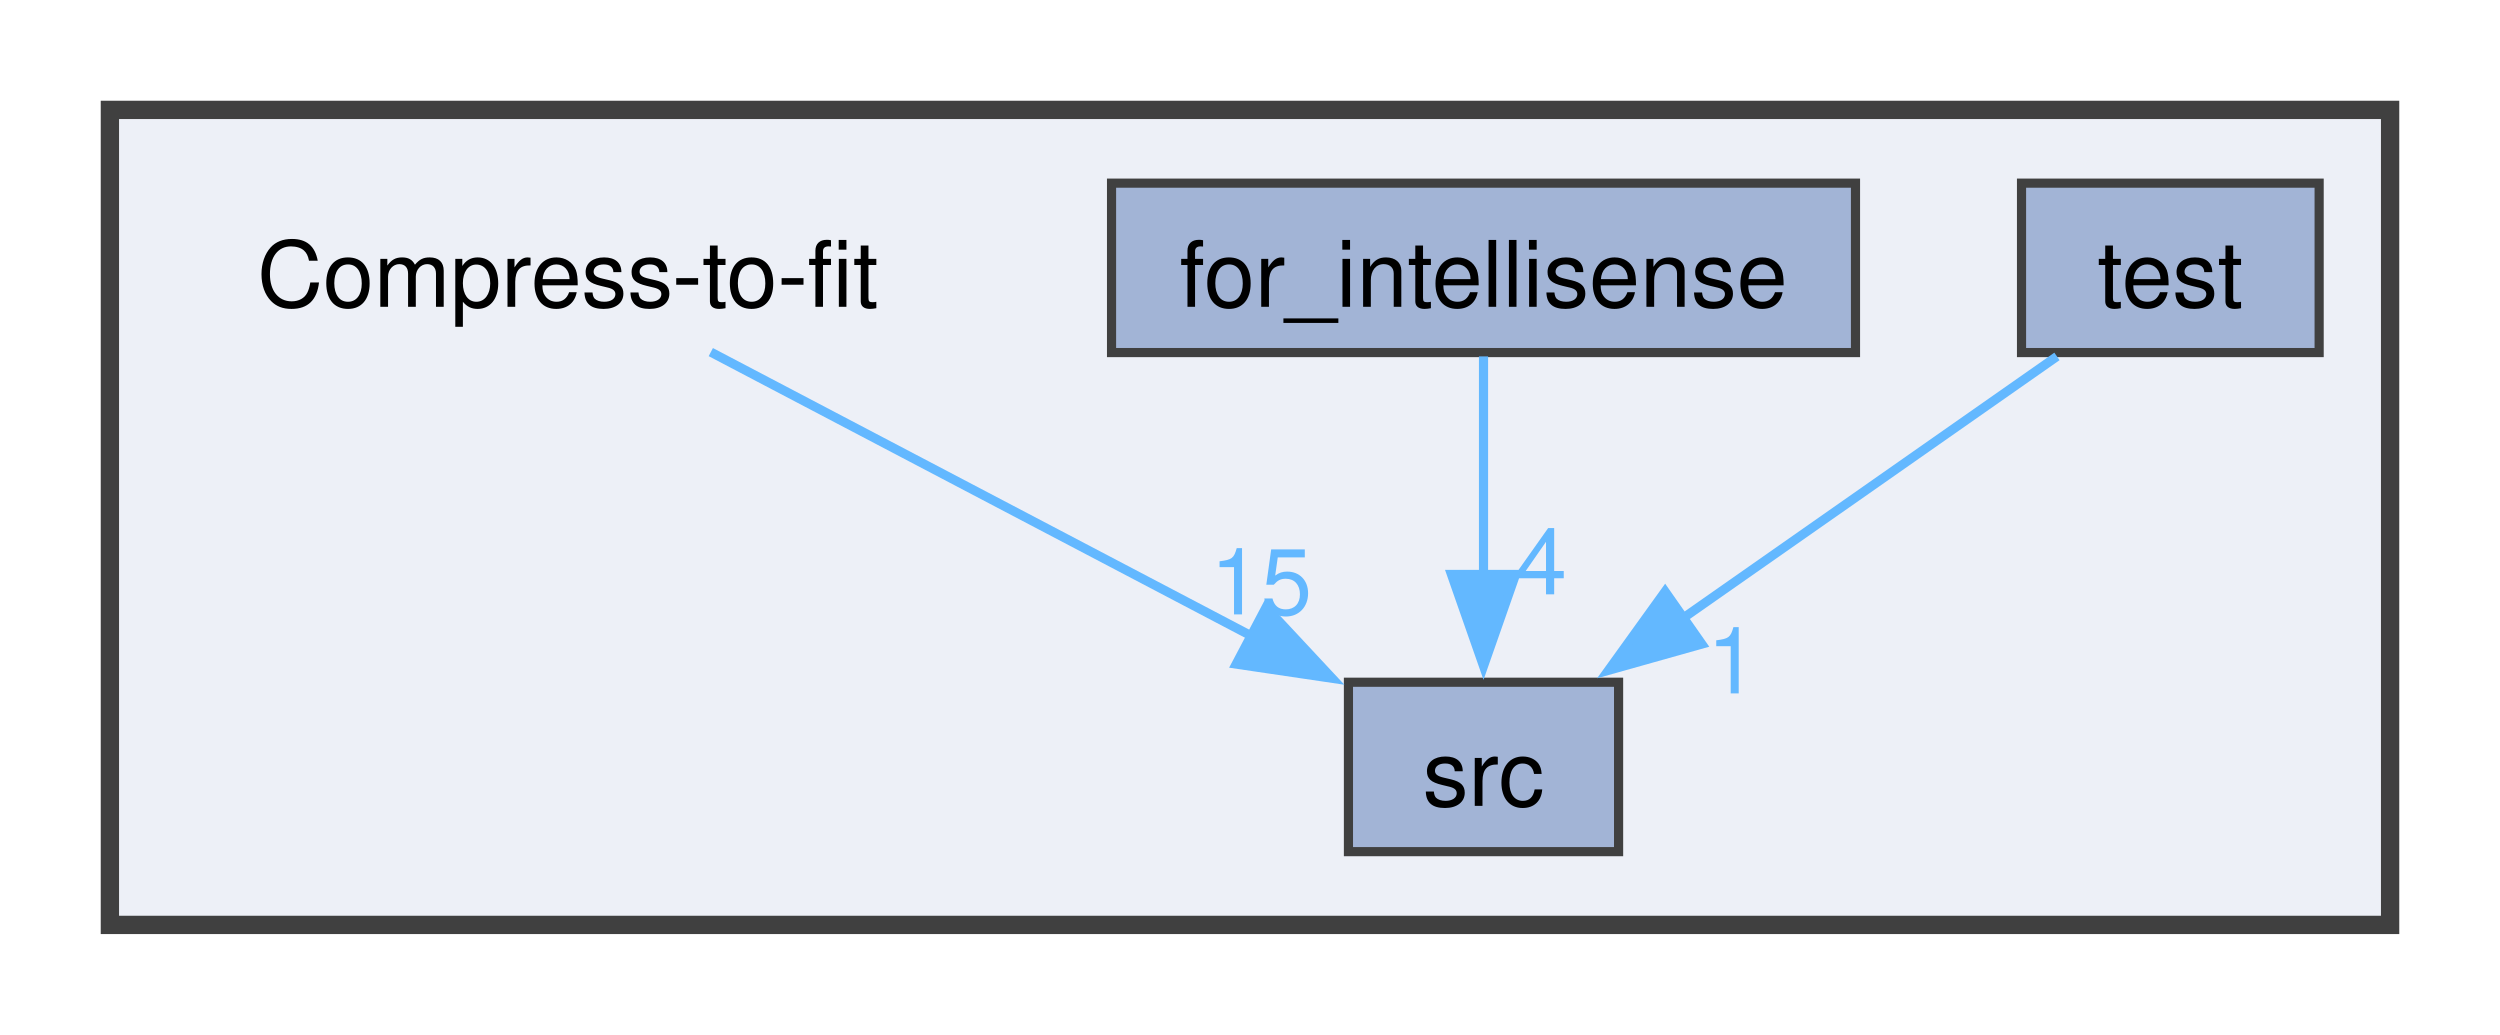
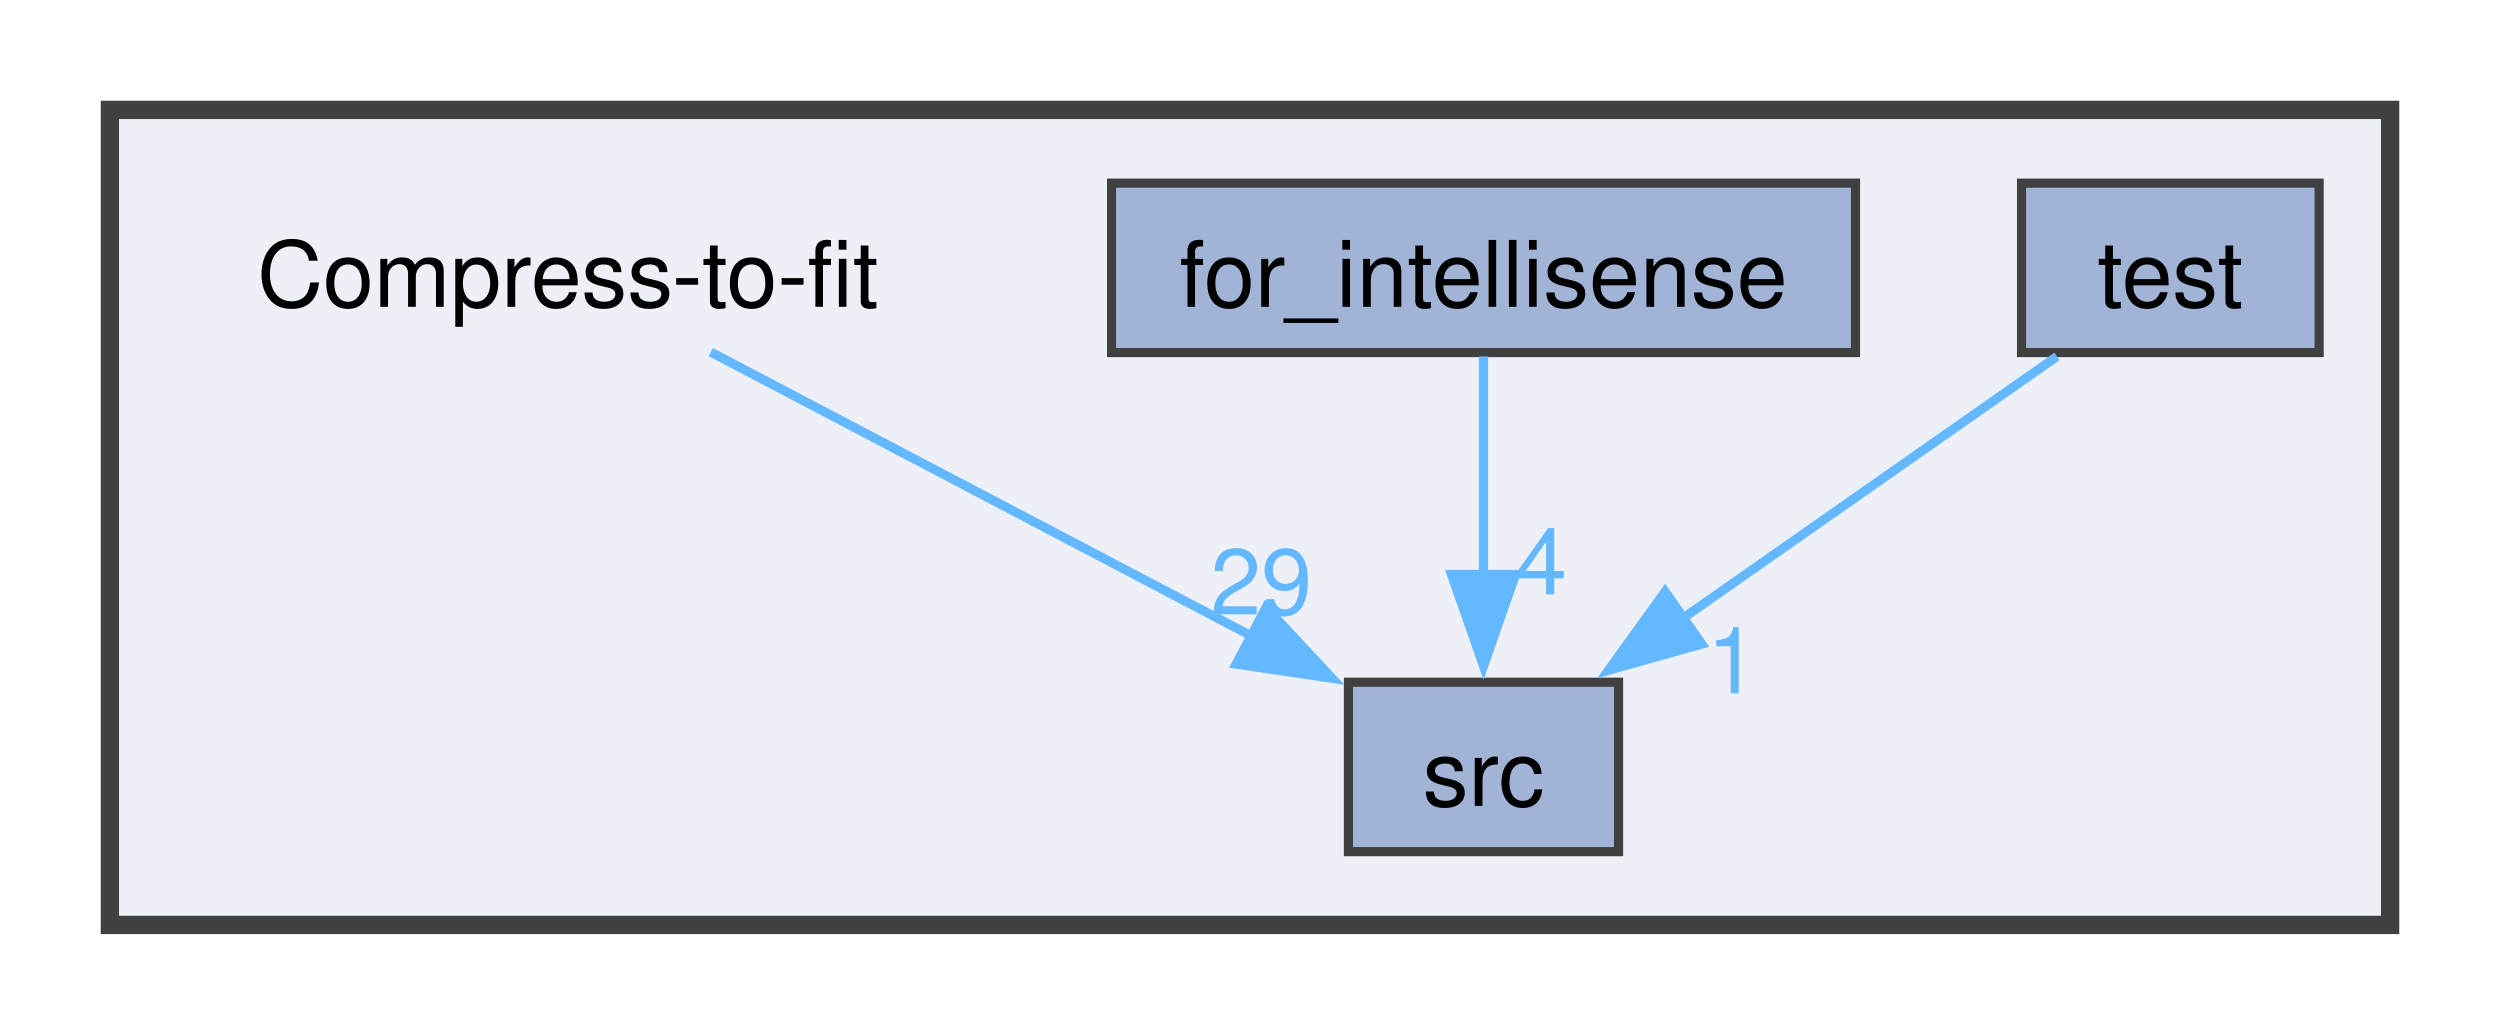
<svg xmlns="http://www.w3.org/2000/svg" xmlns:xlink="http://www.w3.org/1999/xlink" width="273pt" height="113pt" viewBox="0.00 0.00 273.00 113.00">
  <g id="graph0" class="graph" transform="scale(1 1) rotate(0) translate(4 109)">
    <g id="clust1" class="cluster">
      <g id="a_clust1">
        <a xlink:href="dir_90534ac33c4a4bc62c9eac9945a573c1.html" target="_top">
          <polygon fill="#edf0f7" stroke="#404040" stroke-width="2" points="8,-8 8,-97 257,-97 257,-8 8,-8" />
        </a>
      </g>
    </g>
    <g id="node1" class="node">
      <text xml:space="preserve" text-anchor="middle" x="58" y="-75.5" font-family="Helvetica,sans-Serif" font-size="10.00">Compress-to-fit</text>
    </g>
    <g id="node3" class="node">
      <g id="a_node3">
        <a xlink:href="dir_ed00c4861407326d4f38ee8546da7cf0.html" target="_top" xlink:title="src">
          <polygon fill="#a2b4d6" stroke="#404040" points="172.75,-34.5 143.25,-34.5 143.25,-16 172.75,-16 172.75,-34.5" />
          <text xml:space="preserve" text-anchor="middle" x="158" y="-21" font-family="Helvetica,sans-Serif" font-size="10.00">src</text>
        </a>
      </g>
    </g>
    <g id="edge1" class="edge">
      <g id="a_edge1">
-         <a xlink:href="dir_000001_000007.html" target="_top">
+         <a xlink:href="dir_000002_000009.html" target="_top">
          <path fill="none" stroke="#63b8ff" d="M73.62,-70.55C89.42,-62.25 114.09,-49.3 132.68,-39.54" />
          <polygon fill="#63b8ff" stroke="#63b8ff" points="134.25,-42.67 141.47,-34.93 130.99,-36.48 134.25,-42.67" />
        </a>
      </g>
      <g id="a_edge1-headlabel">
-         <a xlink:href="dir_000001_000007.html" target="_top" xlink:title="15">
-           <text xml:space="preserve" text-anchor="middle" x="133.72" y="-41.91" font-family="Helvetica,sans-Serif" font-size="10.00" fill="#63b8ff">15</text>
+         <a xlink:href="dir_000002_000009.html" target="_top" xlink:title="29">
+           <text xml:space="preserve" text-anchor="middle" x="133.72" y="-41.91" font-family="Helvetica,sans-Serif" font-size="10.00" fill="#63b8ff">29</text>
        </a>
      </g>
    </g>
    <g id="node2" class="node">
      <g id="a_node2">
        <a xlink:href="dir_c5ba51f039a92924d227c1ef6f0b8b8c.html" target="_top" xlink:title="for_intellisense">
          <polygon fill="#a2b4d6" stroke="#404040" points="198.62,-89 117.38,-89 117.38,-70.5 198.62,-70.5 198.62,-89" />
          <text xml:space="preserve" text-anchor="middle" x="158" y="-75.5" font-family="Helvetica,sans-Serif" font-size="10.00">for_intellisense</text>
        </a>
      </g>
    </g>
    <g id="edge2" class="edge">
      <g id="a_edge2">
-         <a xlink:href="dir_000003_000007.html" target="_top">
+         <a xlink:href="dir_000004_000009.html" target="_top">
          <path fill="none" stroke="#63b8ff" d="M158,-70.08C158,-63.58 158,-54.42 158,-46.16" />
          <polygon fill="#63b8ff" stroke="#63b8ff" points="161.5,-46.27 158,-36.27 154.5,-46.27 161.5,-46.27" />
        </a>
      </g>
      <g id="a_edge2-headlabel">
-         <a xlink:href="dir_000003_000007.html" target="_top" xlink:title="4">
+         <a xlink:href="dir_000004_000009.html" target="_top" xlink:title="4">
          <text xml:space="preserve" text-anchor="middle" x="164.34" y="-44.1" font-family="Helvetica,sans-Serif" font-size="10.00" fill="#63b8ff">4</text>
        </a>
      </g>
    </g>
    <g id="node4" class="node">
      <g id="a_node4">
        <a xlink:href="dir_93dbf98558da6a82b03d4d03f06f0111.html" target="_top" xlink:title="test">
          <polygon fill="#a2b4d6" stroke="#404040" points="249.25,-89 216.75,-89 216.75,-70.5 249.25,-70.5 249.25,-89" />
          <text xml:space="preserve" text-anchor="middle" x="233" y="-75.5" font-family="Helvetica,sans-Serif" font-size="10.00">test</text>
        </a>
      </g>
    </g>
    <g id="edge3" class="edge">
      <g id="a_edge3">
-         <a xlink:href="dir_000008_000007.html" target="_top">
+         <a xlink:href="dir_000010_000009.html" target="_top">
          <path fill="none" stroke="#63b8ff" d="M220.62,-70.08C209.54,-62.33 193.06,-50.79 179.79,-41.5" />
          <polygon fill="#63b8ff" stroke="#63b8ff" points="181.84,-38.67 171.64,-35.8 177.83,-44.4 181.84,-38.67" />
        </a>
      </g>
      <g id="a_edge3-headlabel">
-         <a xlink:href="dir_000008_000007.html" target="_top" xlink:title="1">
+         <a xlink:href="dir_000010_000009.html" target="_top" xlink:title="1">
          <text xml:space="preserve" text-anchor="middle" x="185.18" y="-33.28" font-family="Helvetica,sans-Serif" font-size="10.00" fill="#63b8ff">1</text>
        </a>
      </g>
    </g>
  </g>
</svg>
